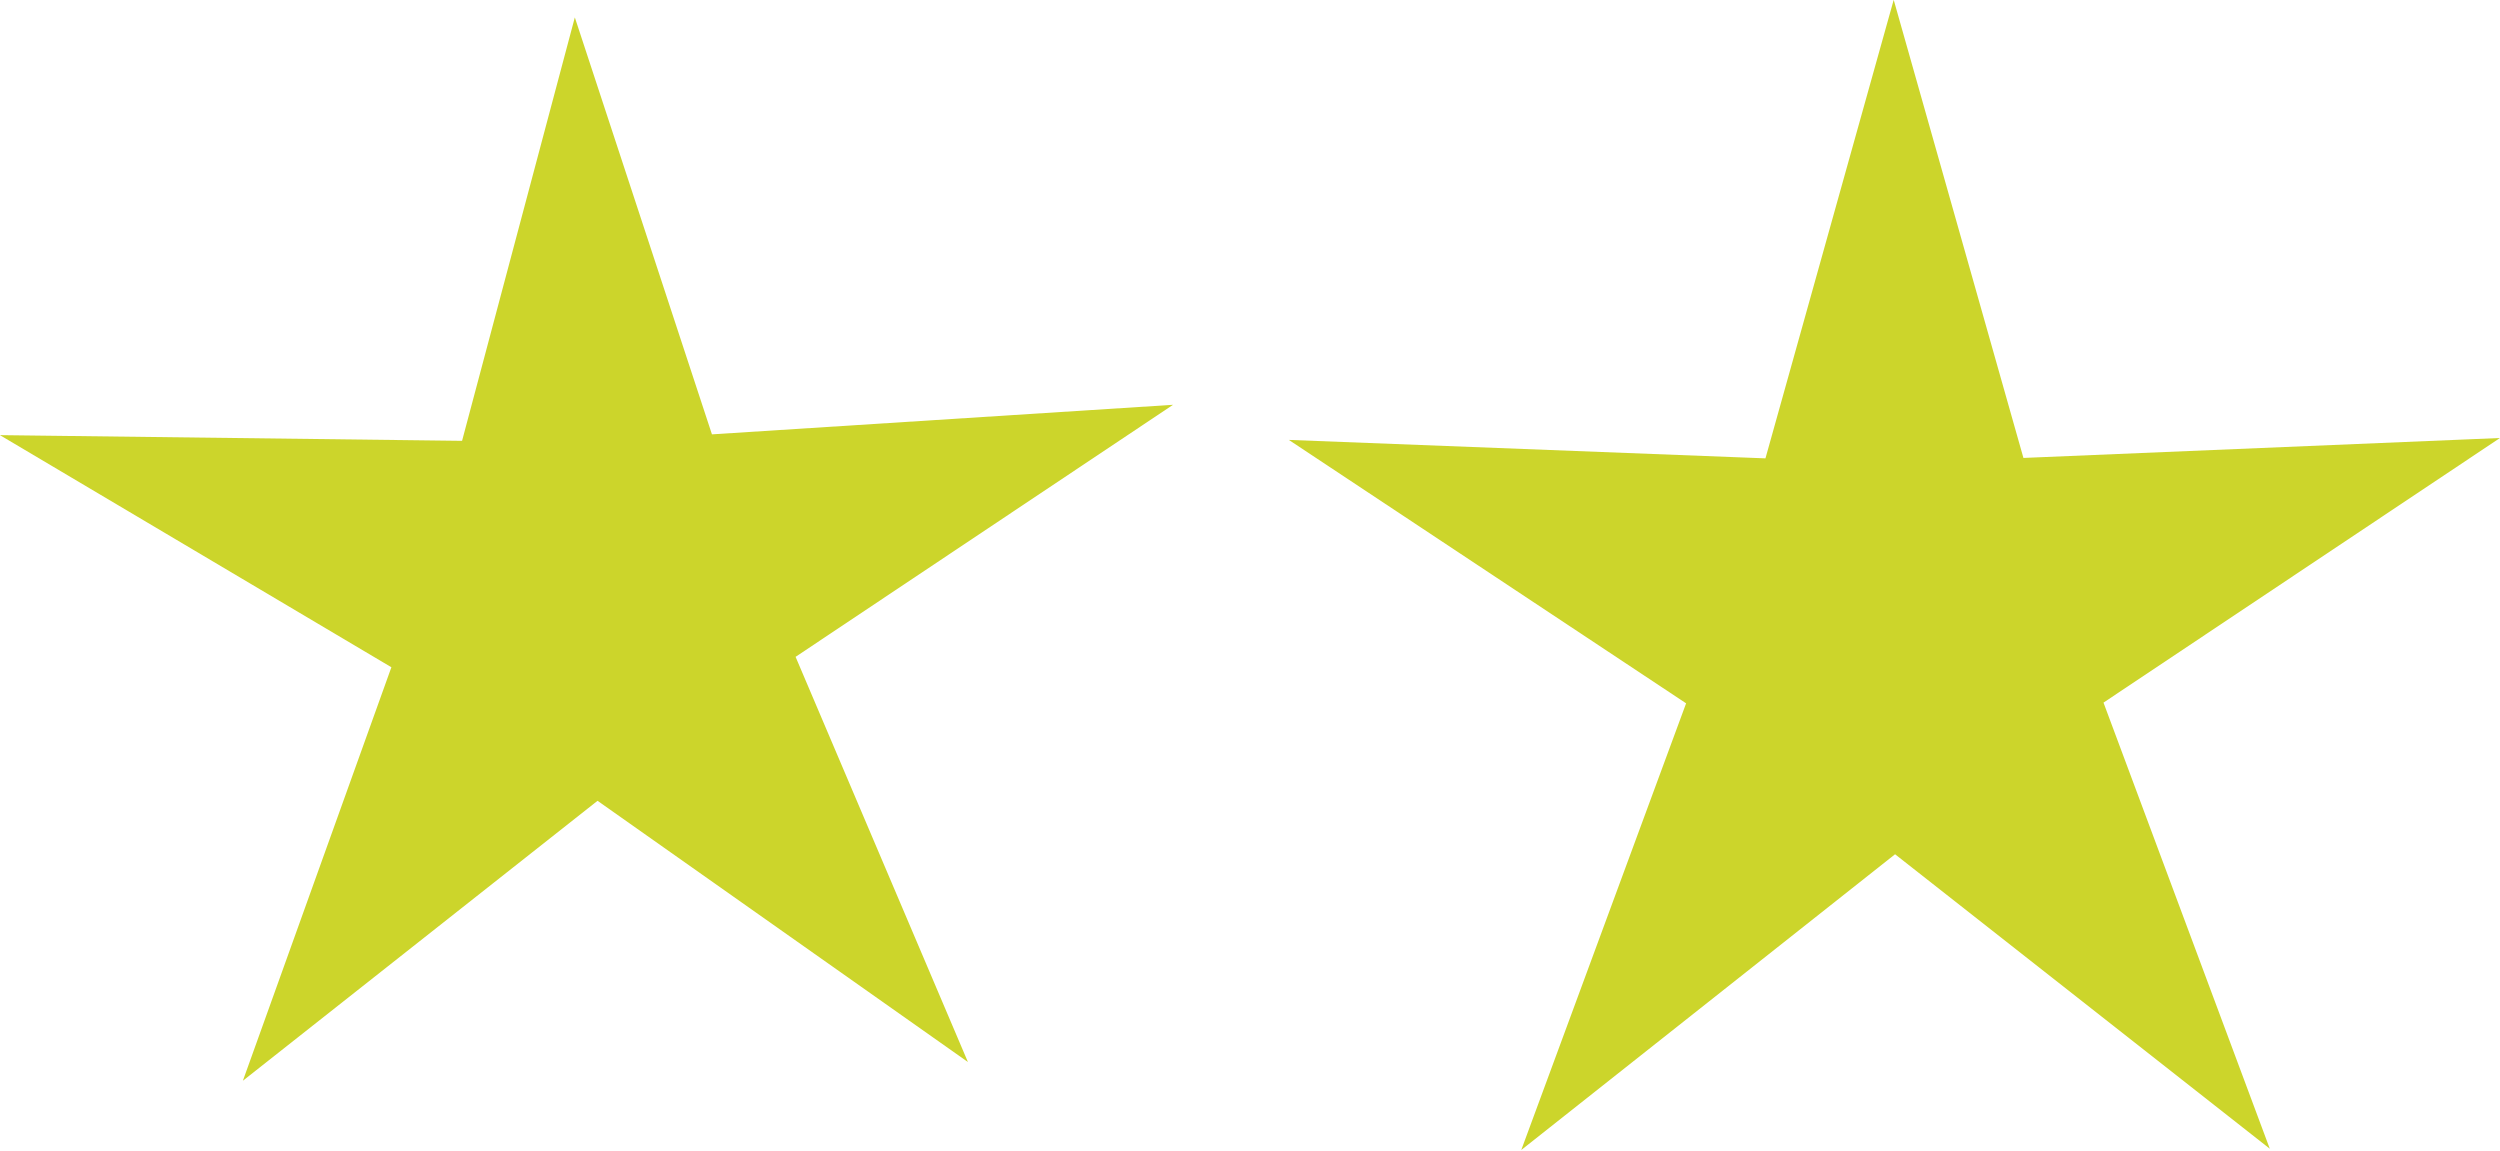
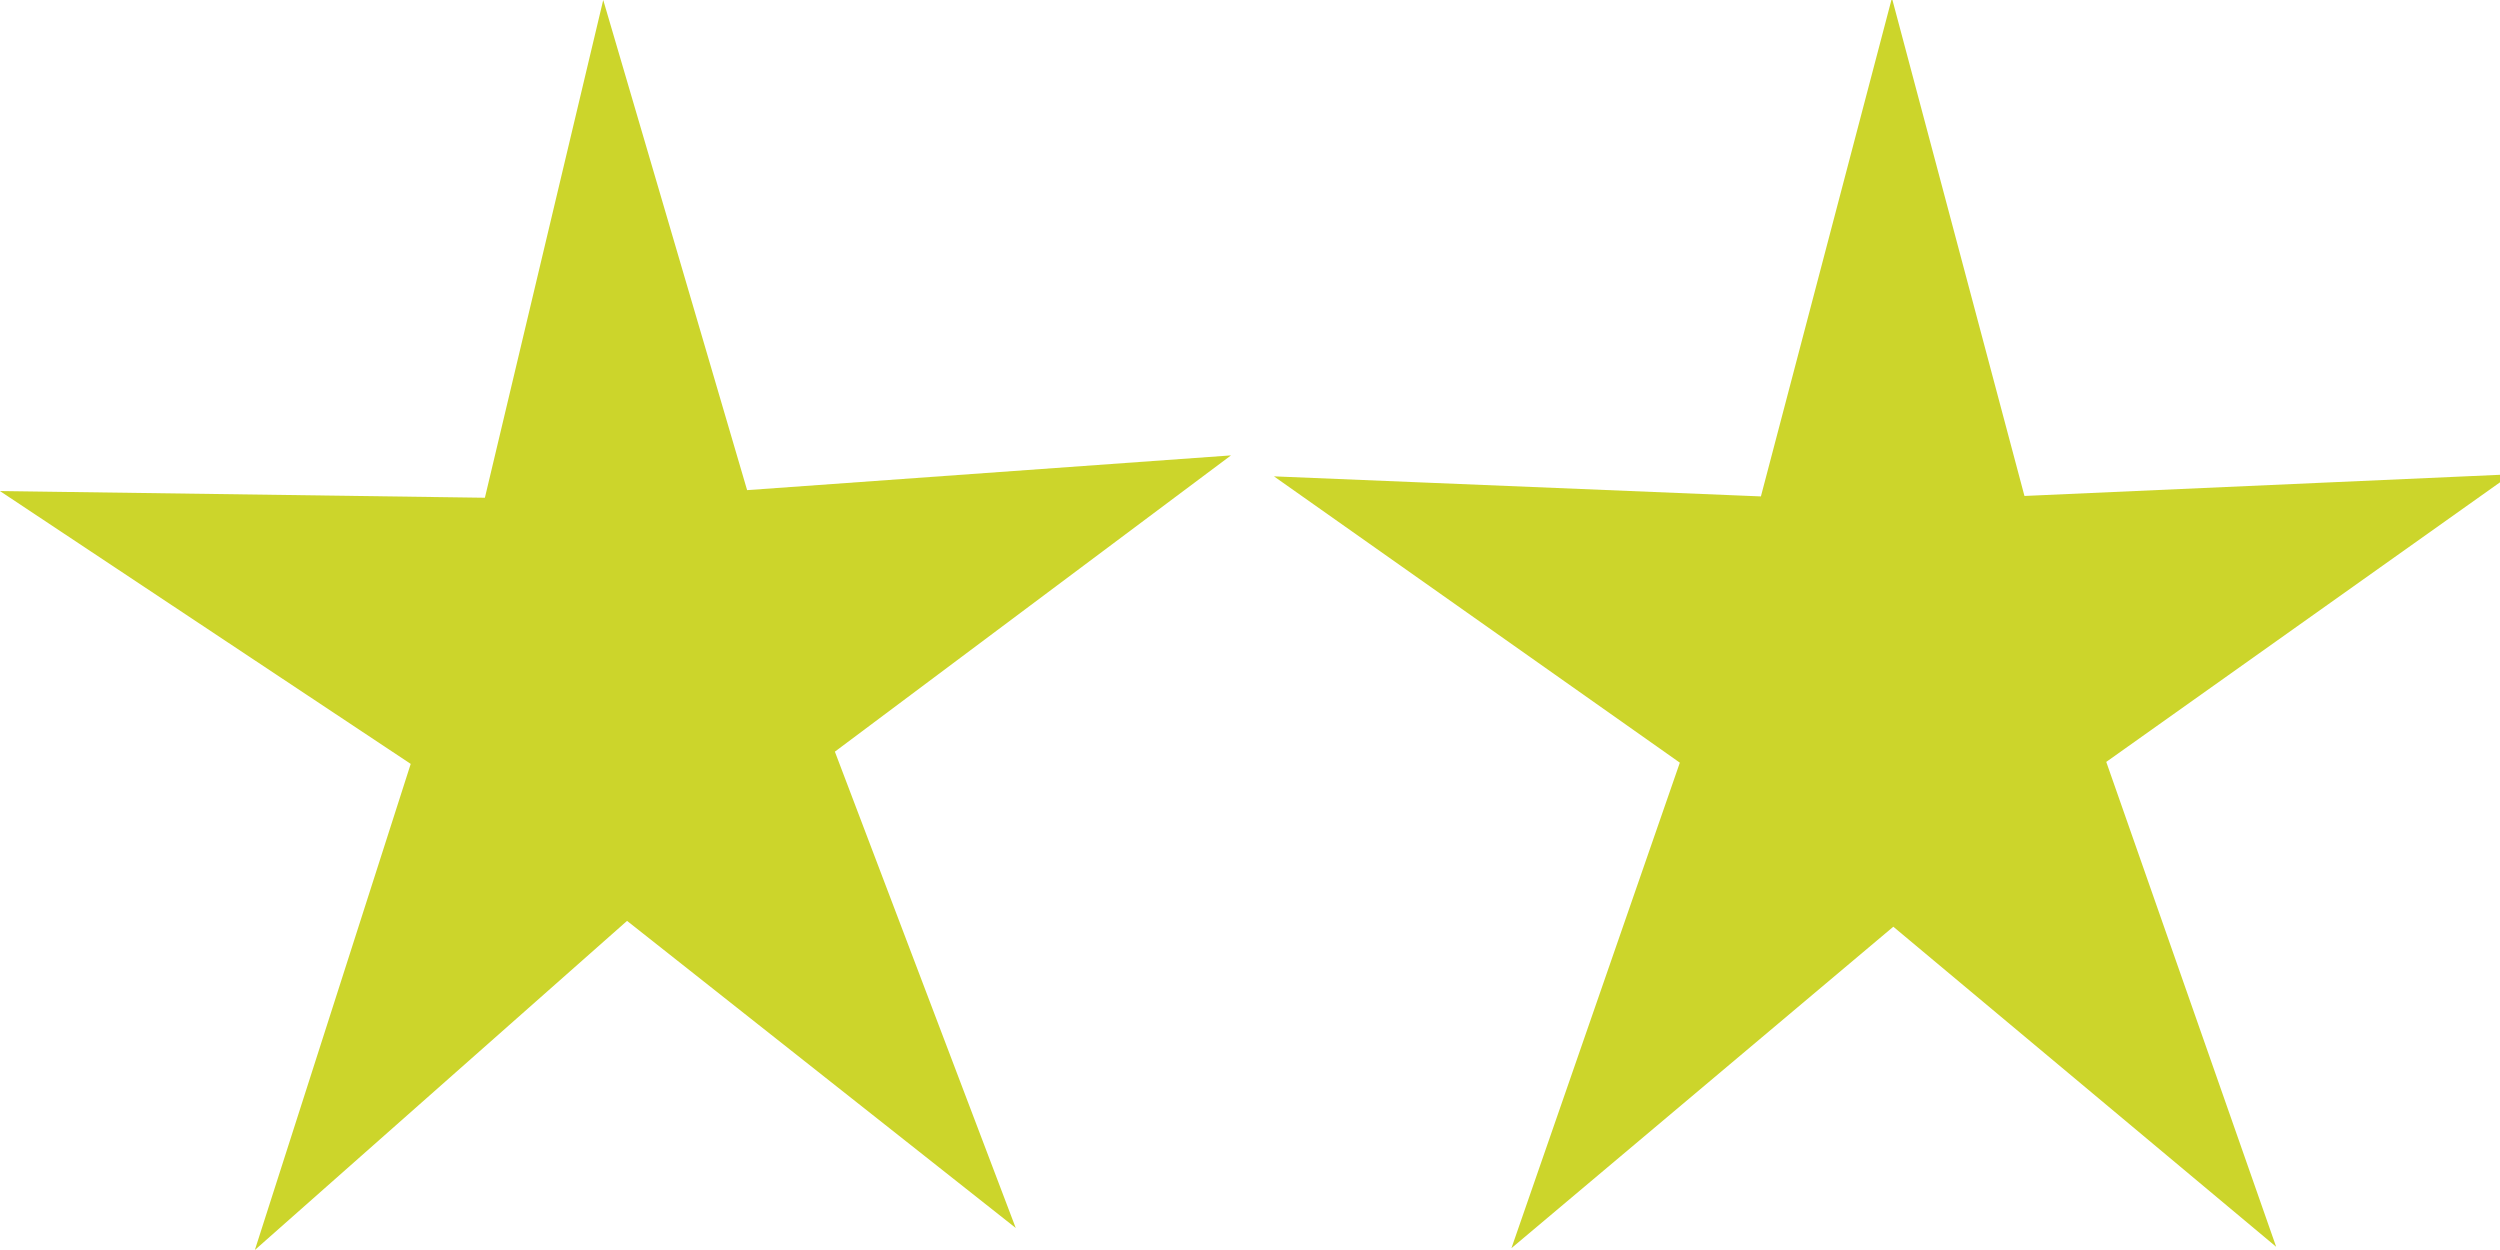
- <svg xmlns="http://www.w3.org/2000/svg" xmlns:ns1="http://www.openswatchbook.org/uri/2009/osb" xmlns:xlink="http://www.w3.org/1999/xlink" width="26.032" height="11.975" id="svg2" version="1.1">
+ <svg xmlns="http://www.w3.org/2000/svg" xmlns:ns1="http://www.openswatchbook.org/uri/2009/osb" xmlns:xlink="http://www.w3.org/1999/xlink" width="50" height="25" id="svg2" version="1.1">
  <defs id="defs4">
    <linearGradient id="linearGradient5209">
      <stop style="stop-color:#453a6a;stop-opacity:1;" offset="0" id="stop5211" />
      <stop style="stop-color:#453a6a;stop-opacity:0;" offset="1" id="stop5213" />
    </linearGradient>
    <linearGradient id="linearGradient5203" ns1:paint="solid">
      <stop style="stop-color:#44357a;stop-opacity:1;" offset="0" id="stop5205" />
    </linearGradient>
    <linearGradient xlink:href="#linearGradient5209" id="linearGradient5215" x1="1.819" y1="62.526" x2="124.631" y2="62.526" gradientUnits="userSpaceOnUse" />
  </defs>
-   <g id="layer1" transform="translate(-7.227314,-1005.22)">
-     <path style="fill:#ccd52b;fill-opacity:1" id="path5223" d="m 55.053,10.485 -4.973,-3.713 -4.762,3.979 1.994,-5.877 -5.256,-3.299 6.205,0.081 1.514,-6.018 1.841,5.926 6.191,-0.42 -5.068,3.582 z" transform="matrix(0.7755351,0,0,0.7326459,-25.38937,1008.597)" />
-     <path style="fill:#ccd52b;fill-opacity:1" id="path5243" d="M 26.769,7.032 21.203,8.202 21.054,13.888 18.221,8.956 12.767,10.572 16.582,6.353 13.361,1.665 l 5.191,2.325 3.463,-4.513 -0.607,5.656 z" transform="matrix(0.8101836,-0.3250853,0.3257796,0.808457,9.280238,1012.798)" />
+   <g id="layer1" transform="translate(-7.227315,-991.4743)">
+     <path style="fill:#ccd52b;fill-opacity:1" id="path5223" d="m 55.053,10.485 -4.973,-3.713 -4.762,3.979 1.994,-5.877 -5.256,-3.299 6.205,0.081 1.514,-6.018 1.841,5.926 6.191,-0.42 -5.068,3.582 z" transform="matrix(1.563156,0,0,1.654169,-58.51436,998.6898)" />
+     <path style="fill:#ccd52b;fill-opacity:1" id="path5243" d="M 26.769,7.032 21.203,8.202 21.054,13.888 18.221,8.956 12.767,10.572 16.582,6.353 13.361,1.665 l 5.191,2.325 3.463,-4.513 -0.607,5.656 z" transform="matrix(1.589786,-0.6786682,0.6392625,1.687785,10.40098,1007.259)" />
  </g>
</svg>
